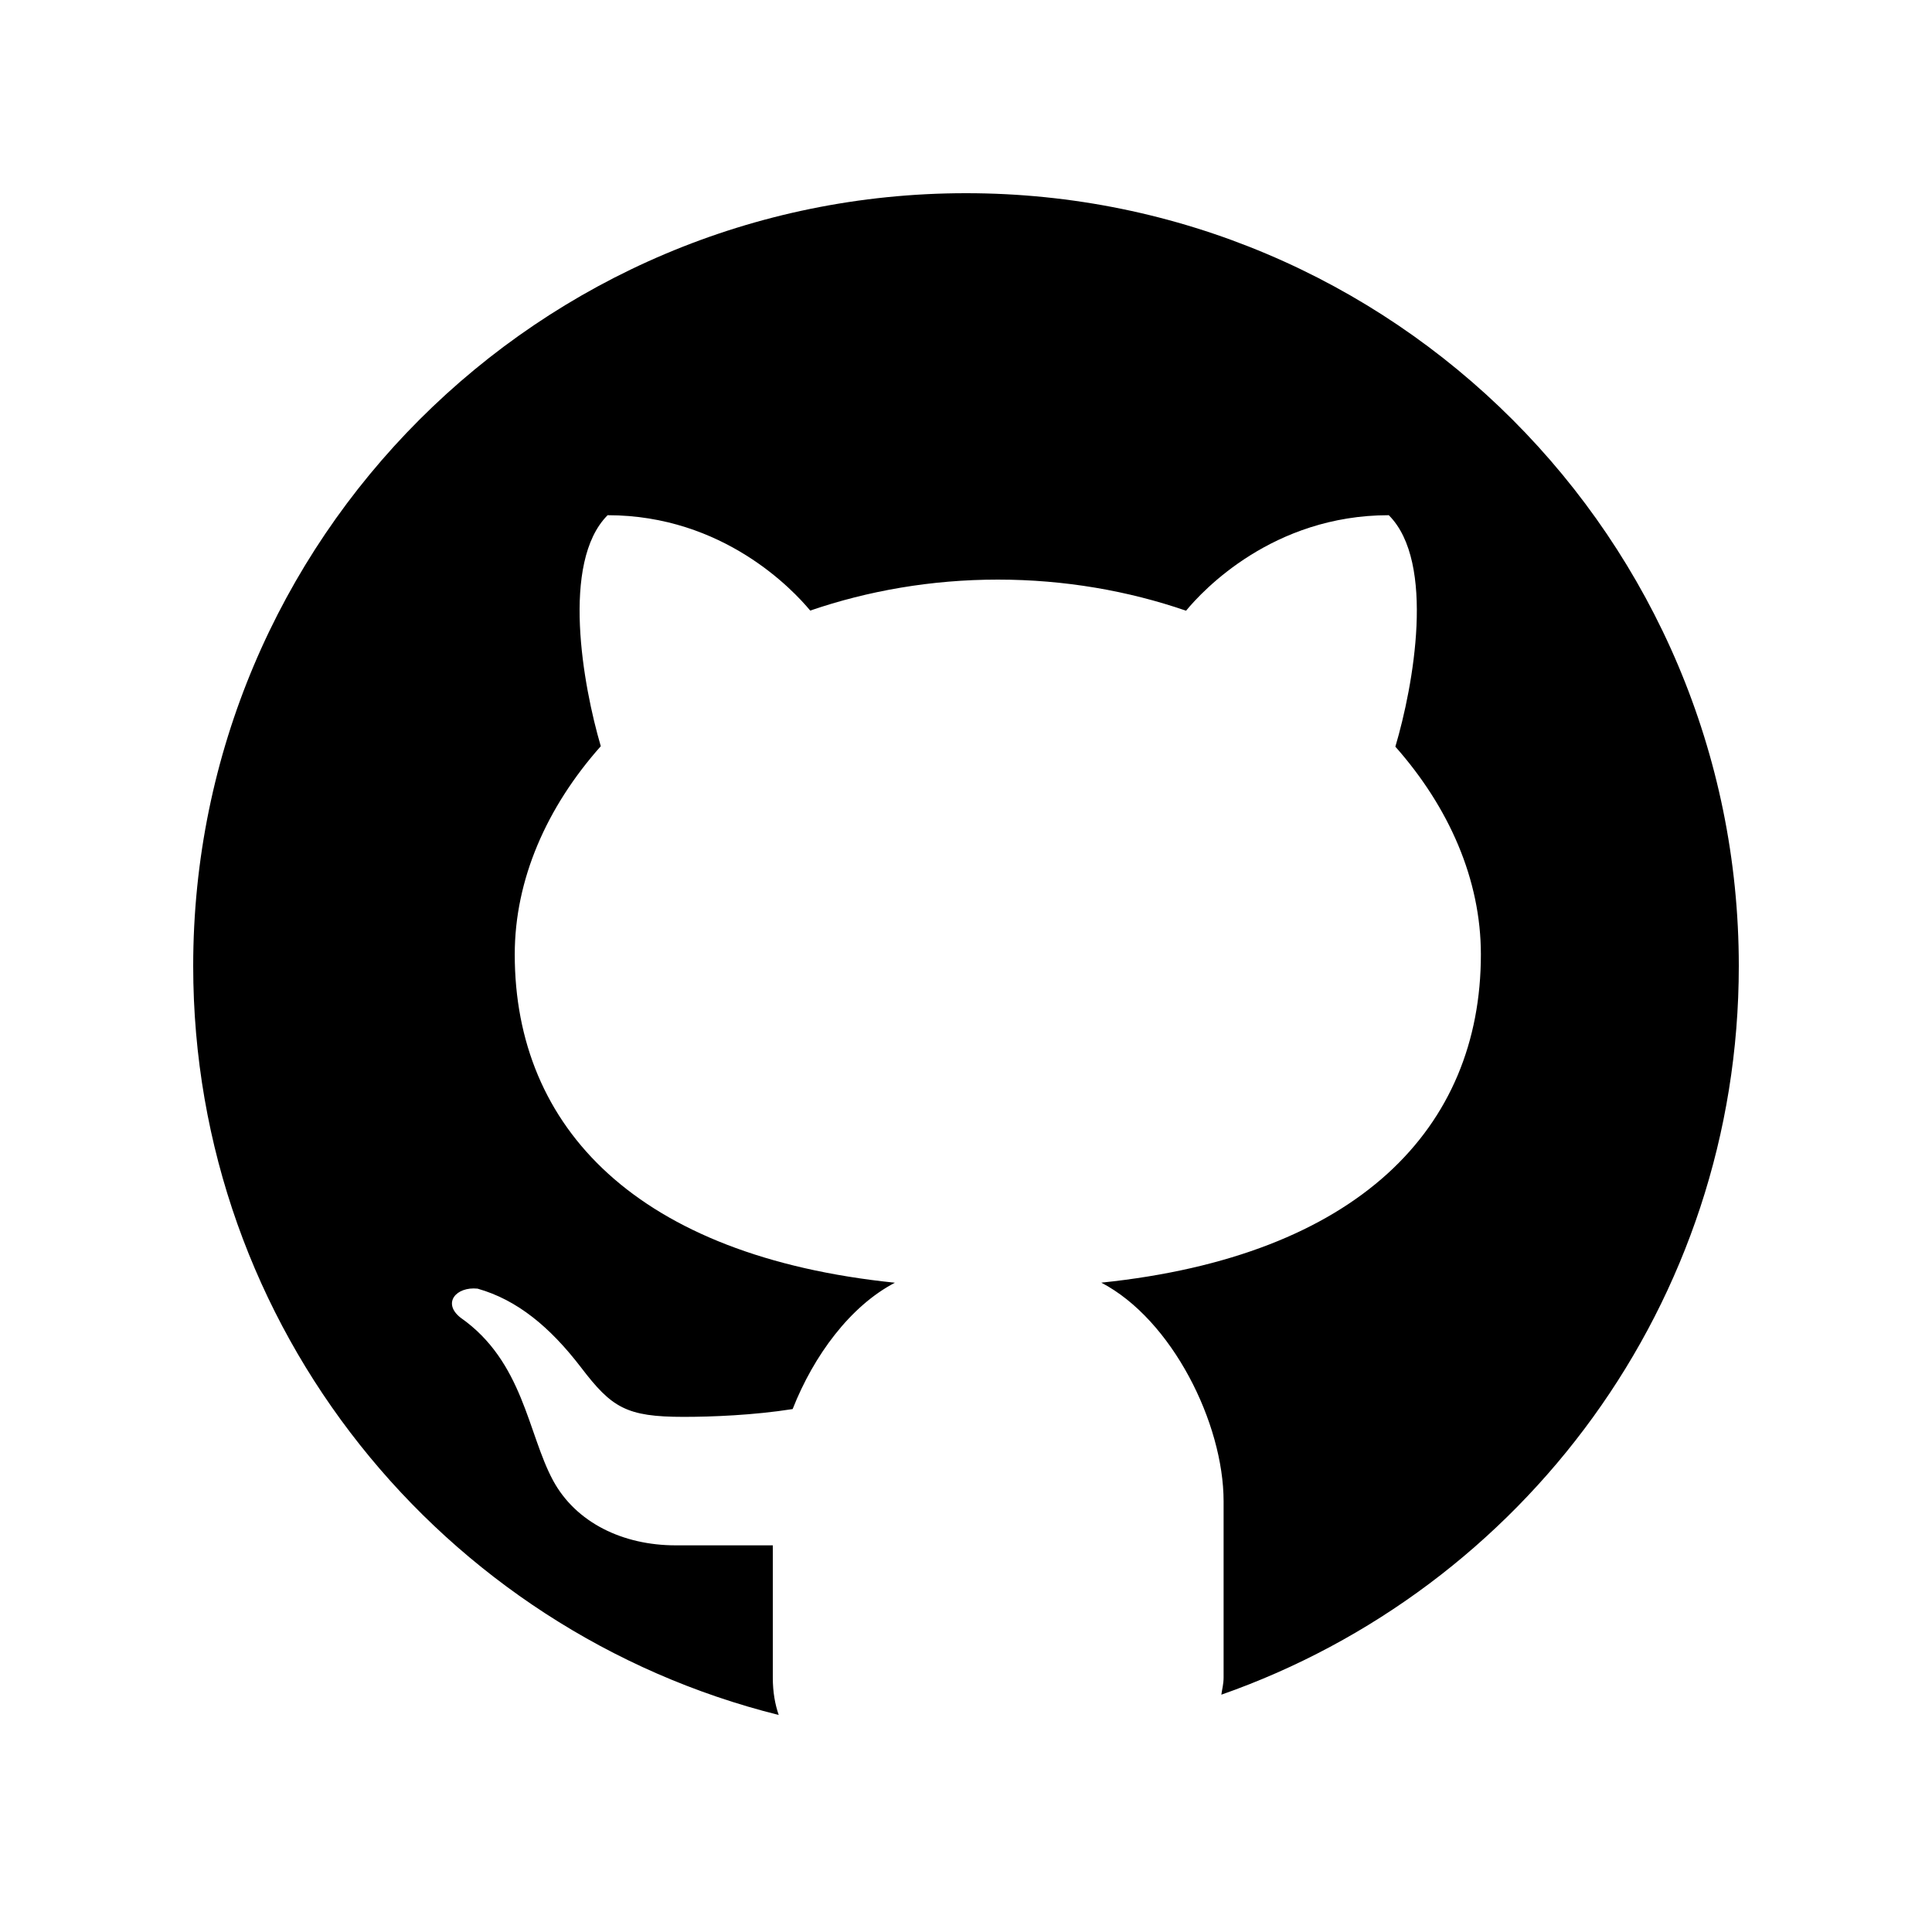
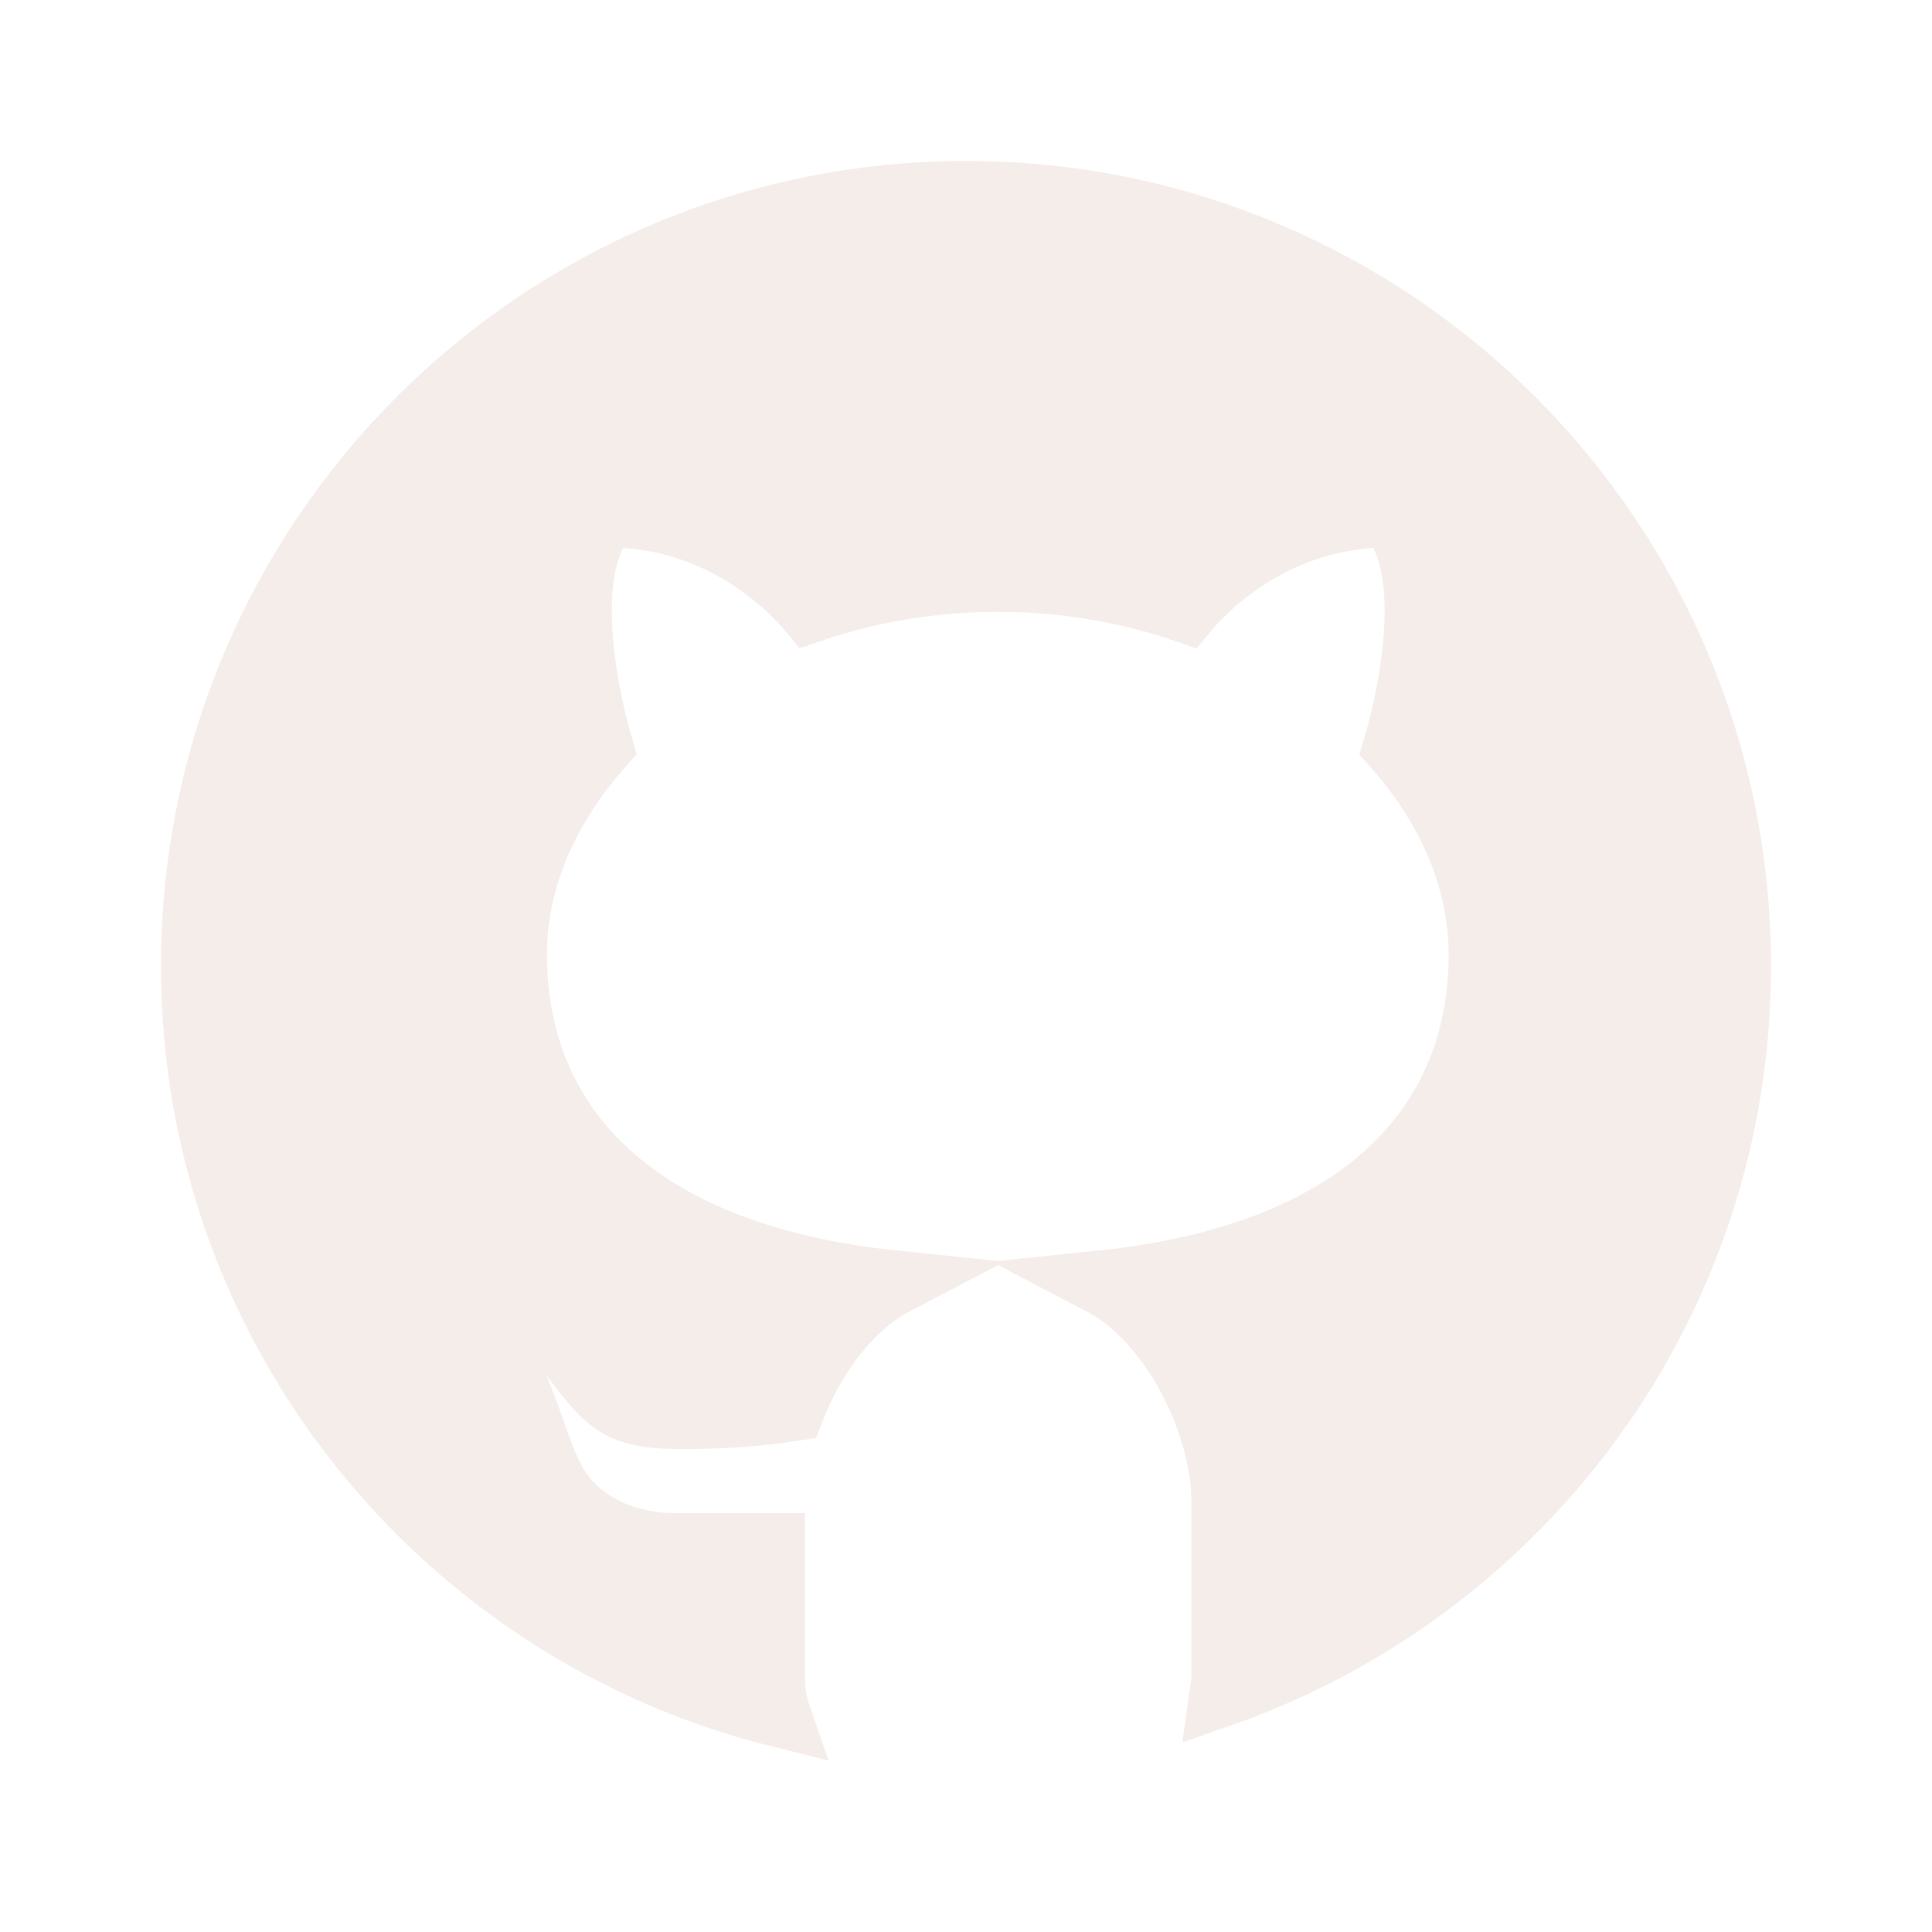
<svg xmlns="http://www.w3.org/2000/svg" viewBox="0 0 30 30" width="30px" height="30px">
-   <path d="M15,3C8.373,3,3,8.373,3,15c0,5.623,3.872,10.328,9.092,11.63C12.036,26.468,12,26.28,12,26.047v-2.051 c-0.487,0-1.303,0-1.508,0c-0.821,0-1.551-0.353-1.905-1.009c-0.393-0.729-0.461-1.844-1.435-2.526 c-0.289-0.227-0.069-0.486,0.264-0.451c0.615,0.174,1.125,0.596,1.605,1.222c0.478,0.627,0.703,0.769,1.596,0.769 c0.433,0,1.081-0.025,1.691-0.121c0.328-0.833,0.895-1.6,1.588-1.962c-3.996-0.411-5.903-2.399-5.903-5.098 c0-1.162,0.495-2.286,1.336-3.233C9.053,10.647,8.706,8.73,9.435,8c1.798,0,2.885,1.166,3.146,1.481C13.477,9.174,14.461,9,15.495,9 c1.036,0,2.024,0.174,2.922,0.483C18.675,9.17,19.763,8,21.565,8c0.732,0.731,0.381,2.656,0.102,3.594 c0.836,0.945,1.328,2.066,1.328,3.226c0,2.697-1.904,4.684-5.894,5.097C18.199,20.49,19,22.1,19,23.313v2.734 c0,0.104-0.023,0.179-0.035,0.268C23.641,24.676,27,20.236,27,15C27,8.373,21.627,3,15,3z" />
+   <path stroke="#F4EDEA" fill="#F4EDEA" d="M15,3C8.373,3,3,8.373,3,15c0,5.623,3.872,10.328,9.092,11.63C12.036,26.468,12,26.28,12,26.047v-2.051 c-0.487,0-1.303,0-1.508,0c-0.821,0-1.551-0.353-1.905-1.009c-0.393-0.729-0.461-1.844-1.435-2.526 c-0.289-0.227-0.069-0.486,0.264-0.451c0.615,0.174,1.125,0.596,1.605,1.222c0.478,0.627,0.703,0.769,1.596,0.769 c0.433,0,1.081-0.025,1.691-0.121c0.328-0.833,0.895-1.6,1.588-1.962c-3.996-0.411-5.903-2.399-5.903-5.098 c0-1.162,0.495-2.286,1.336-3.233C9.053,10.647,8.706,8.73,9.435,8c1.798,0,2.885,1.166,3.146,1.481C13.477,9.174,14.461,9,15.495,9 c1.036,0,2.024,0.174,2.922,0.483C18.675,9.17,19.763,8,21.565,8c0.732,0.731,0.381,2.656,0.102,3.594 c0.836,0.945,1.328,2.066,1.328,3.226c0,2.697-1.904,4.684-5.894,5.097C18.199,20.49,19,22.1,19,23.313v2.734 c0,0.104-0.023,0.179-0.035,0.268C23.641,24.676,27,20.236,27,15C27,8.373,21.627,3,15,3z" />
</svg>
